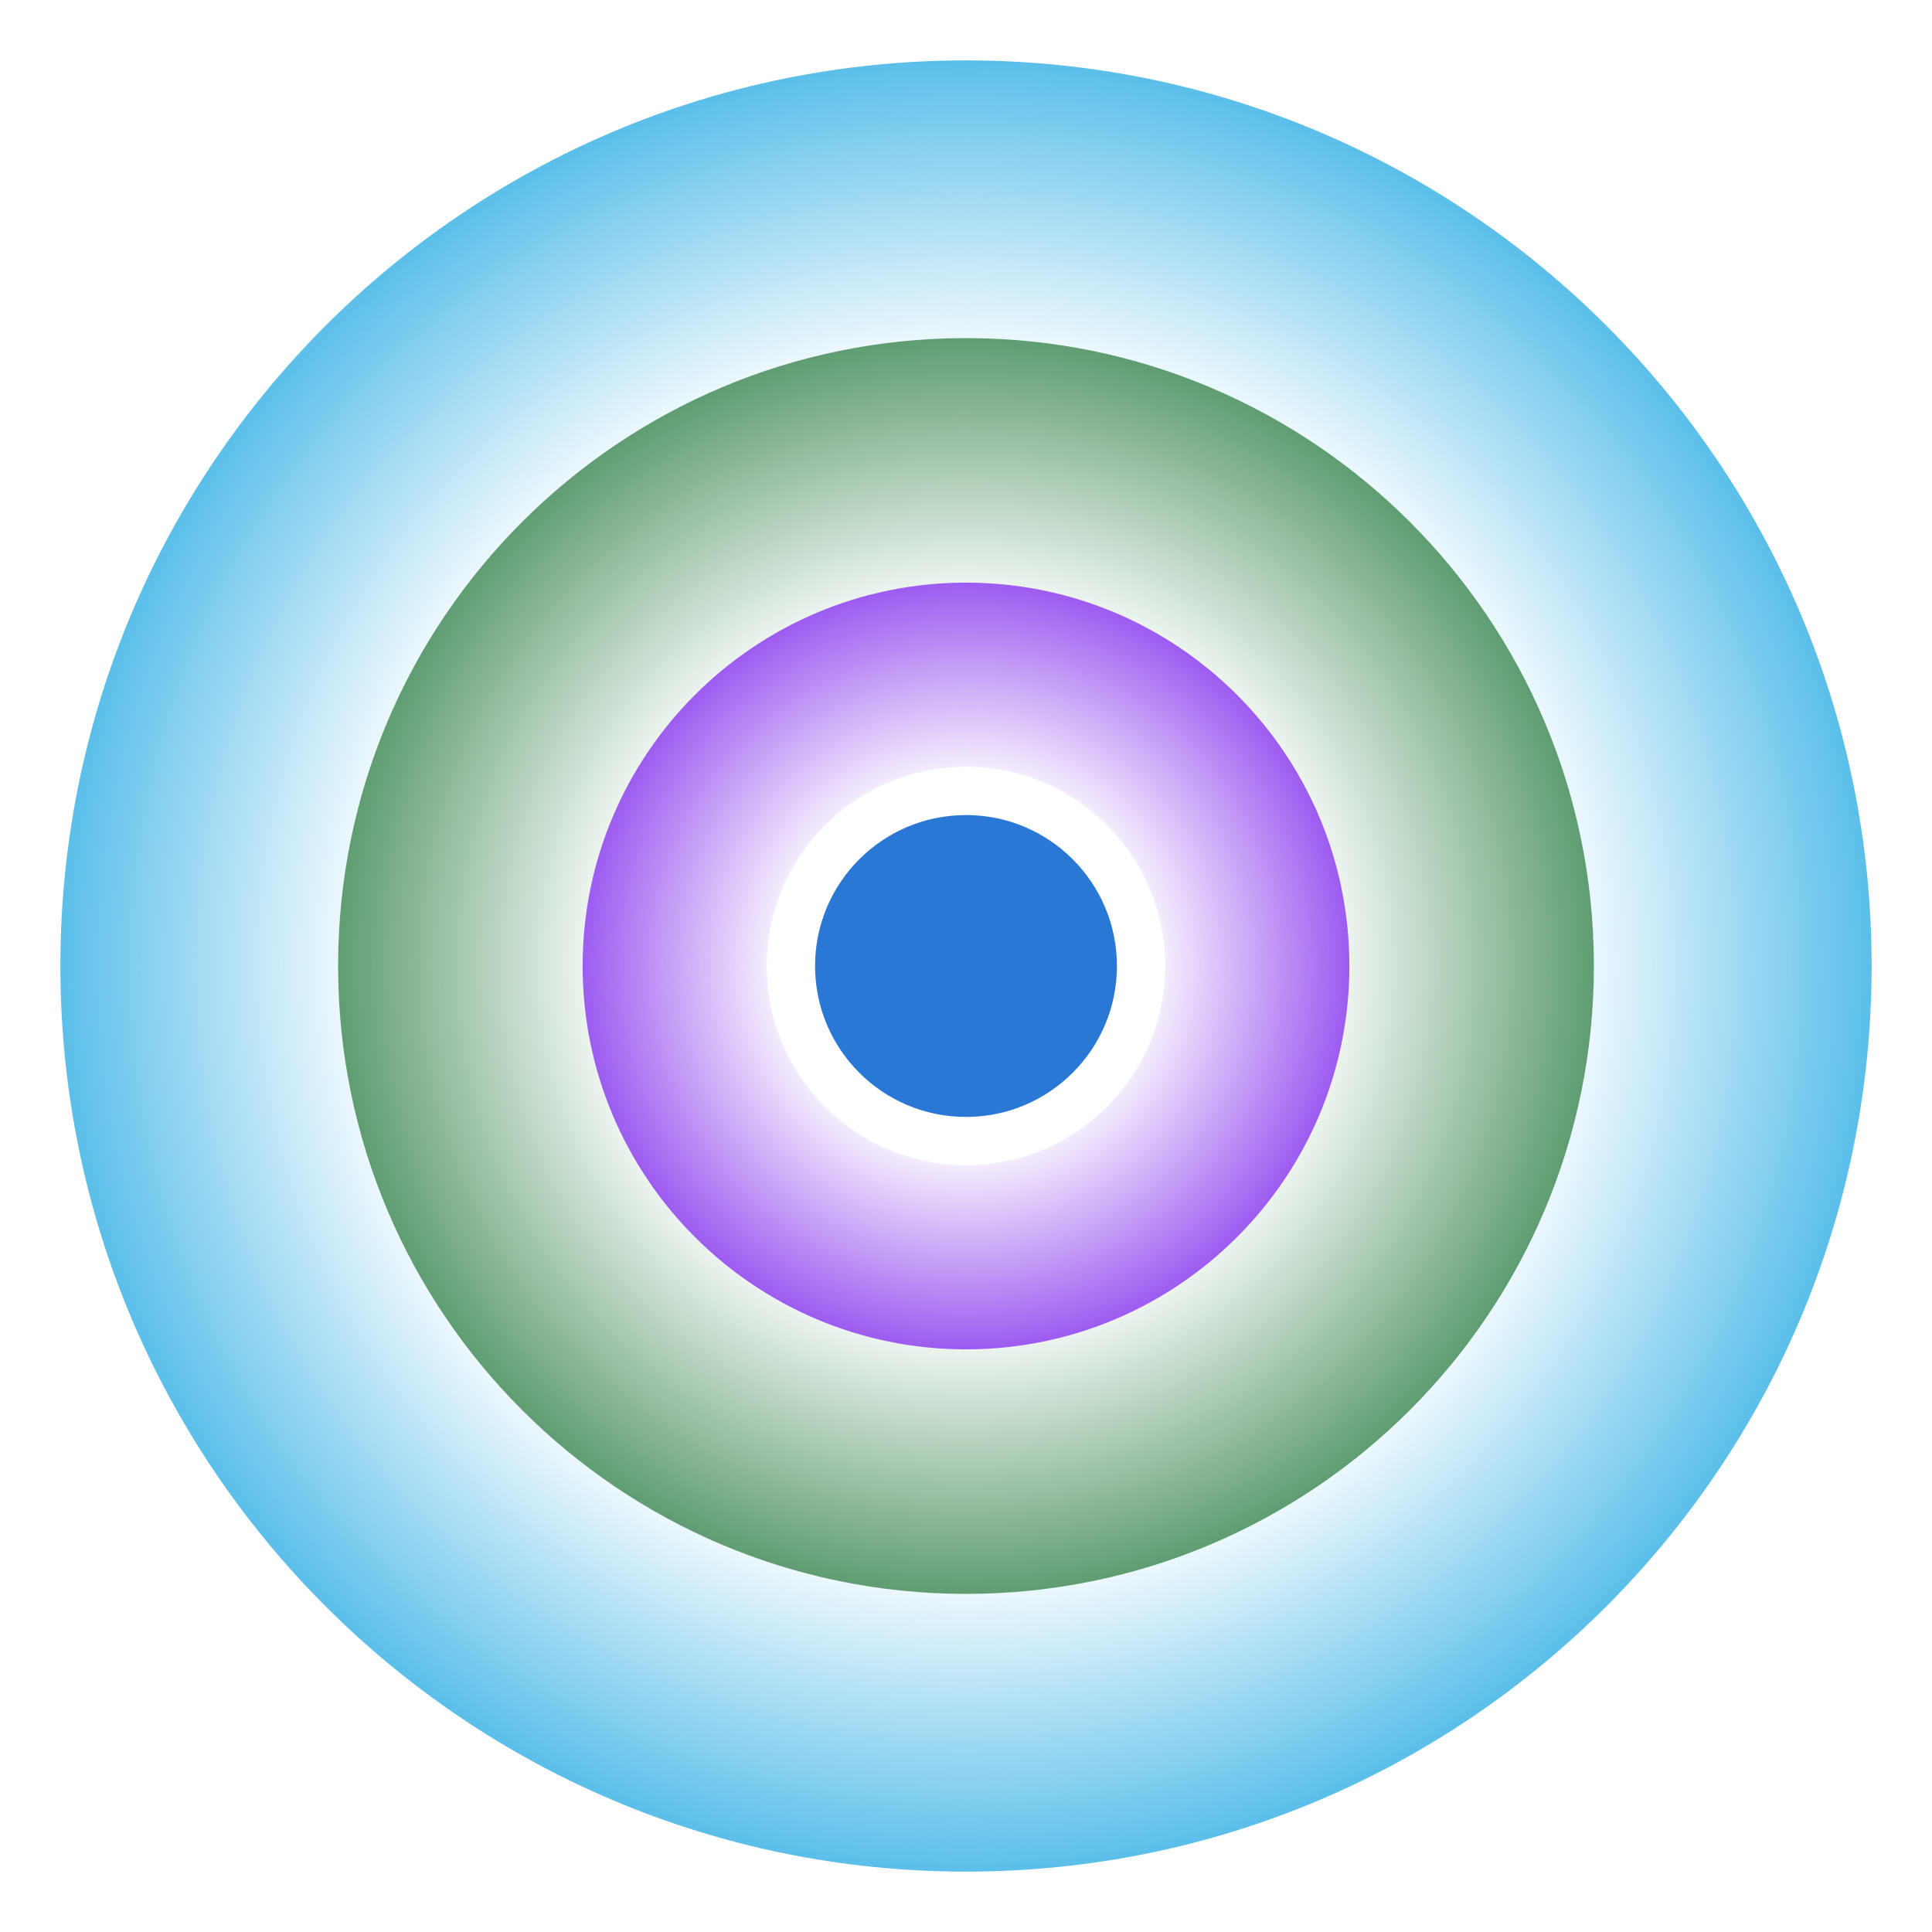
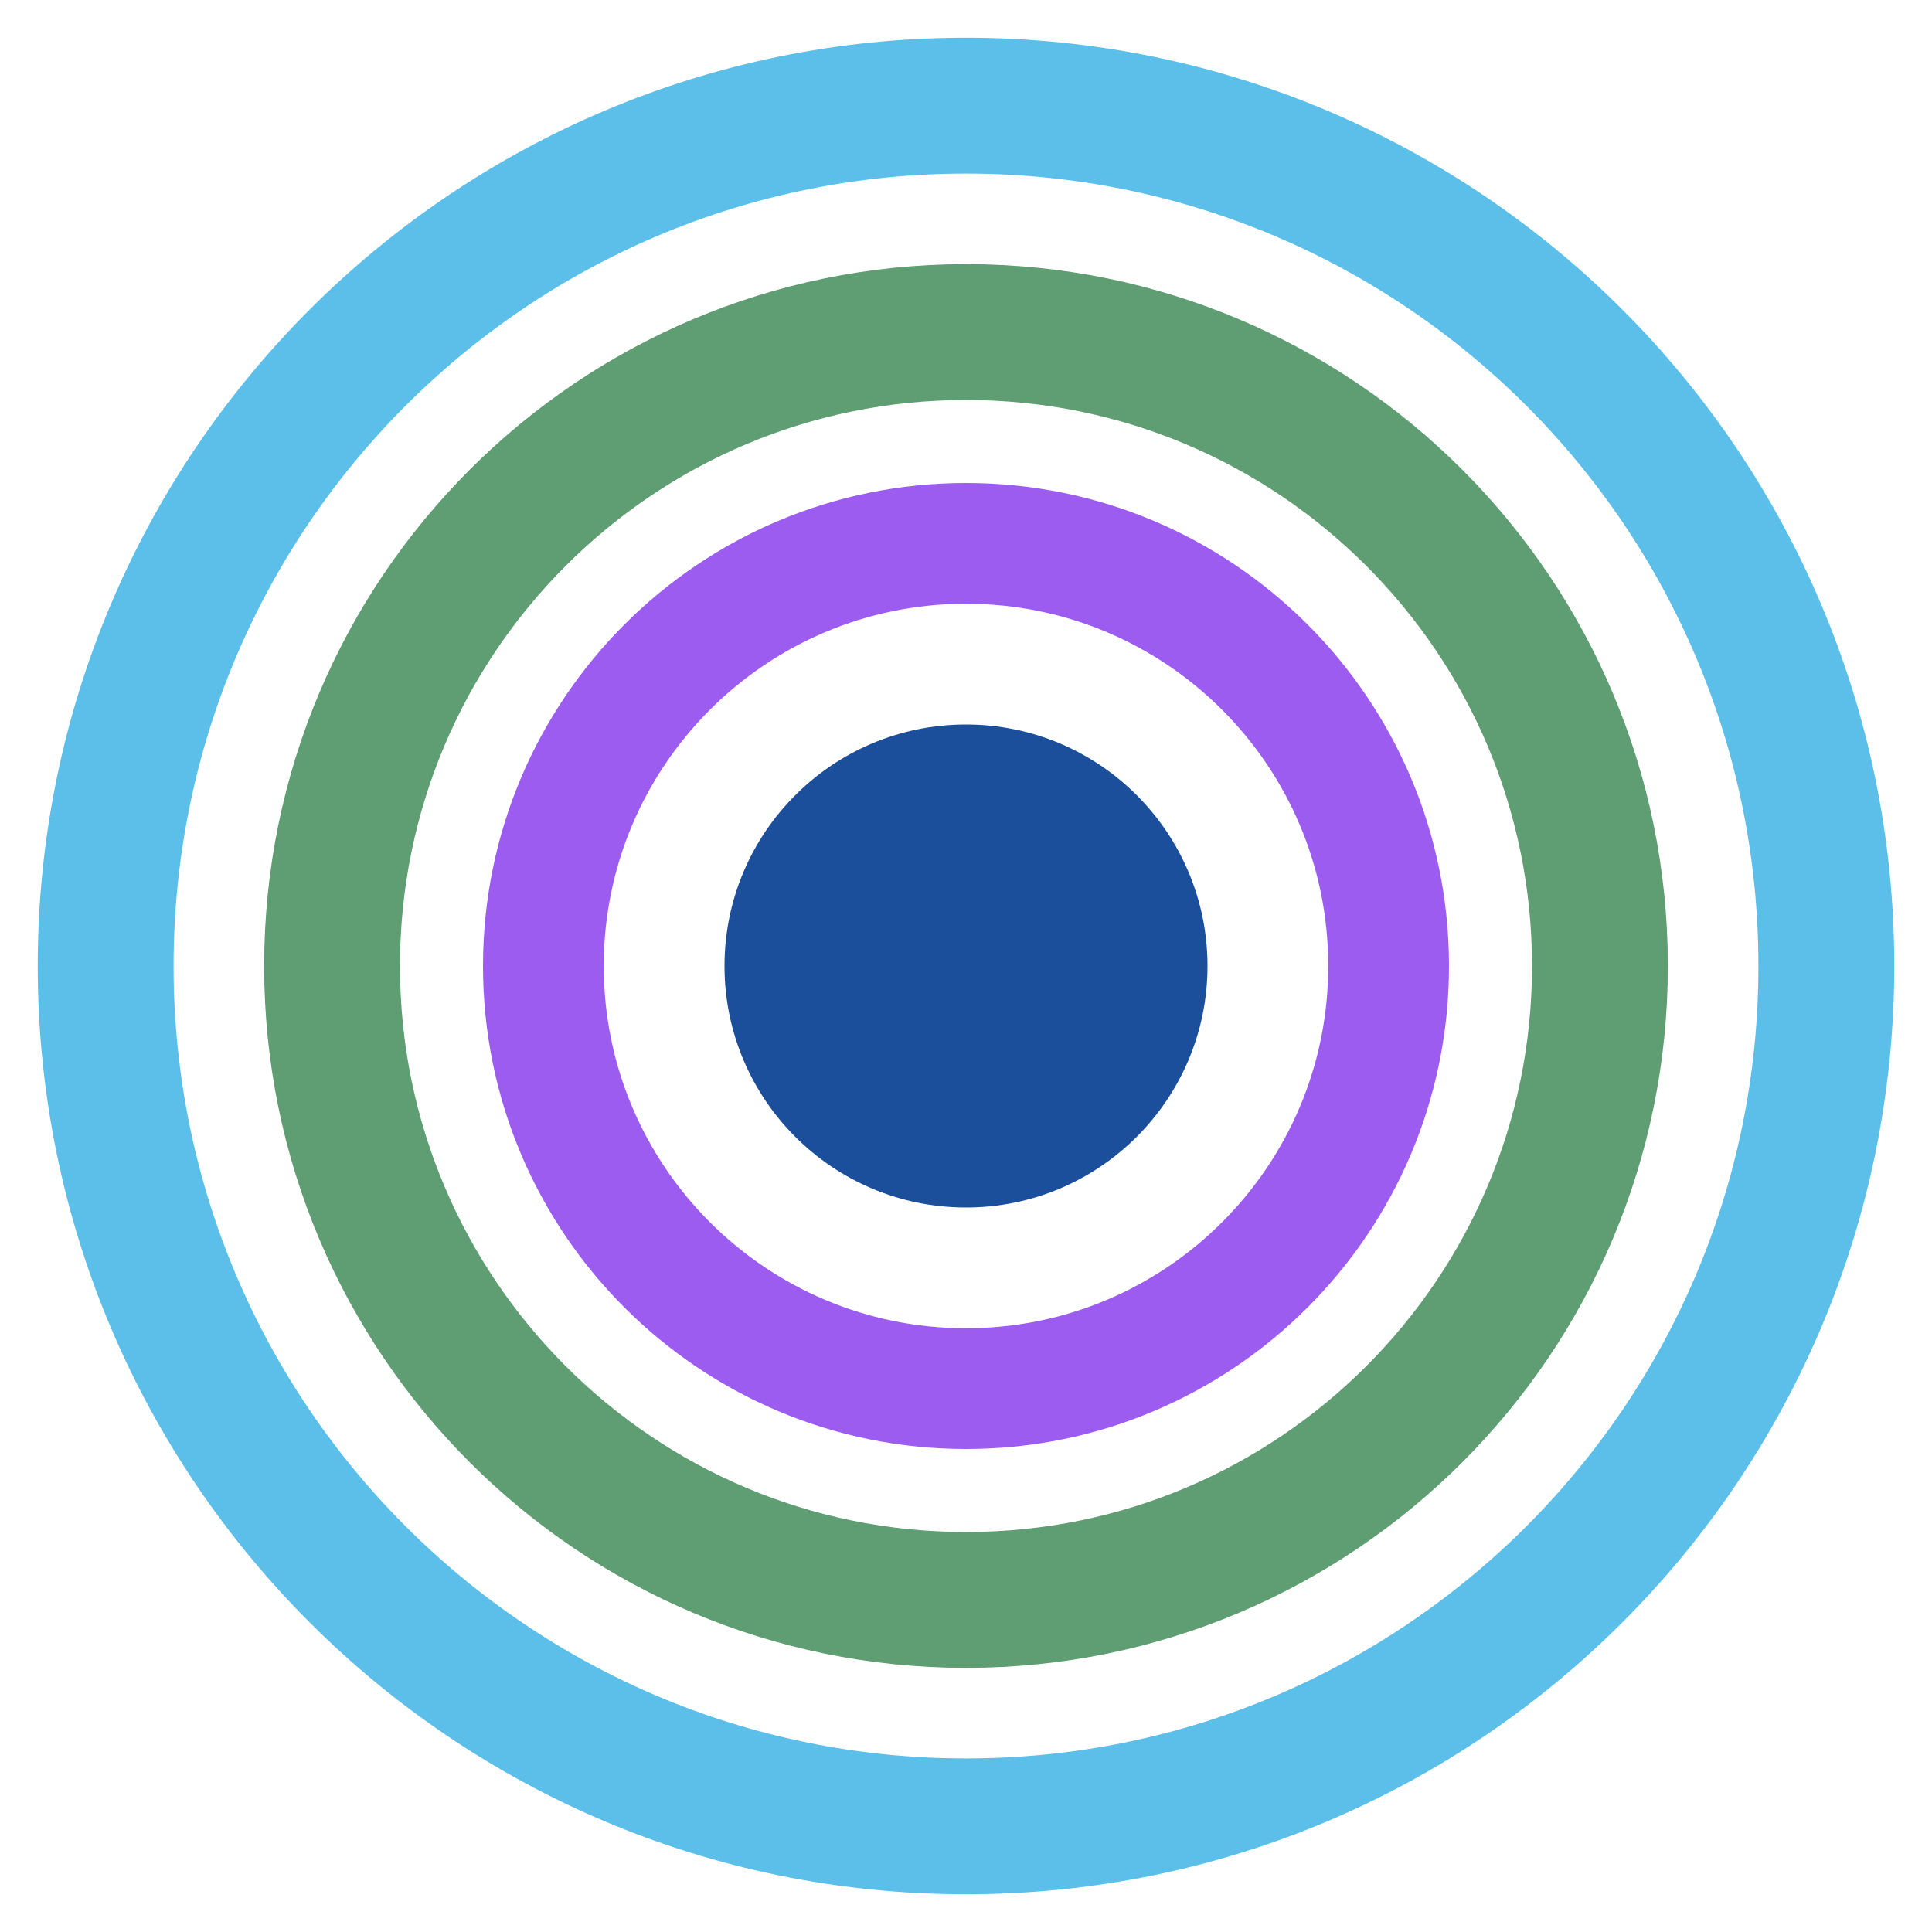
<svg xmlns="http://www.w3.org/2000/svg" viewBox="0 0 64 64">
-   <defs>
-     <radialGradient id="m" gradientUnits="userSpaceOnUse" cx="32" cy="32" r="30.00">
-       <stop offset="0.693" stop-color="#5bbfea" stop-opacity="0.12" />
-       <stop offset="1" stop-color="#5bbfea" />
-     </radialGradient>
-     <radialGradient id="g" gradientUnits="userSpaceOnUse" cx="32" cy="32" r="20.80">
-       <stop offset="0.611" stop-color="#5f9d72" stop-opacity="0.12" />
-       <stop offset="1" stop-color="#5f9d72" />
-     </radialGradient>
-     <radialGradient id="u" gradientUnits="userSpaceOnUse" cx="32" cy="32" r="12.70">
-       <stop offset="0.520" stop-color="#9d5cf0" stop-opacity="0.12" />
-       <stop offset="1" stop-color="#9d5cf0" />
-     </radialGradient>
-   </defs>
-   <path fill-rule="evenodd" d="M2.00 32a30.00 30.00 0 1 0 60.00 0a30.00 30.00 0 1 0 -60.00 0ZM11.20 32a20.80 20.80 0 1 0 41.60 0a20.80 20.80 0 1 0 -41.60 0Z" fill="url(#m)" />
-   <path fill-rule="evenodd" d="M11.20 32a20.80 20.80 0 1 0 41.60 0a20.80 20.80 0 1 0 -41.60 0ZM19.30 32a12.70 12.70 0 1 0 25.40 0a12.70 12.70 0 1 0 -25.40 0Z" fill="url(#g)" />
-   <path fill-rule="evenodd" d="M19.30 32a12.70 12.70 0 1 0 25.40 0a12.70 12.70 0 1 0 -25.40 0ZM25.40 32a6.60 6.60 0 1 0 13.20 0a6.60 6.60 0 1 0 -13.20 0Z" fill="url(#u)" />
-   <circle cx="32" cy="32" r="5.00" fill="#2a78d6" />
+   <style>.a{stroke:#5bbfea}.b{stroke:#5f9d72}.c{stroke:#9d5cf0}.m{fill:#1b4f9c}@media (prefers-color-scheme:dark){.b{stroke:#79b98b}.c{stroke:#b48aff}.m{fill:#e6f0ff}}</style>
+   <g fill="none">
+     <circle class="a" cx="32" cy="32" r="28.5" stroke-width="4.5" />
+     <circle class="b" cx="32" cy="32" r="21" stroke-width="4.5" />
+     <circle class="c" cx="32" cy="32" r="14" stroke-width="4" />
+   </g>
+   <circle class="m" cx="32" cy="32" r="8" />
</svg>
